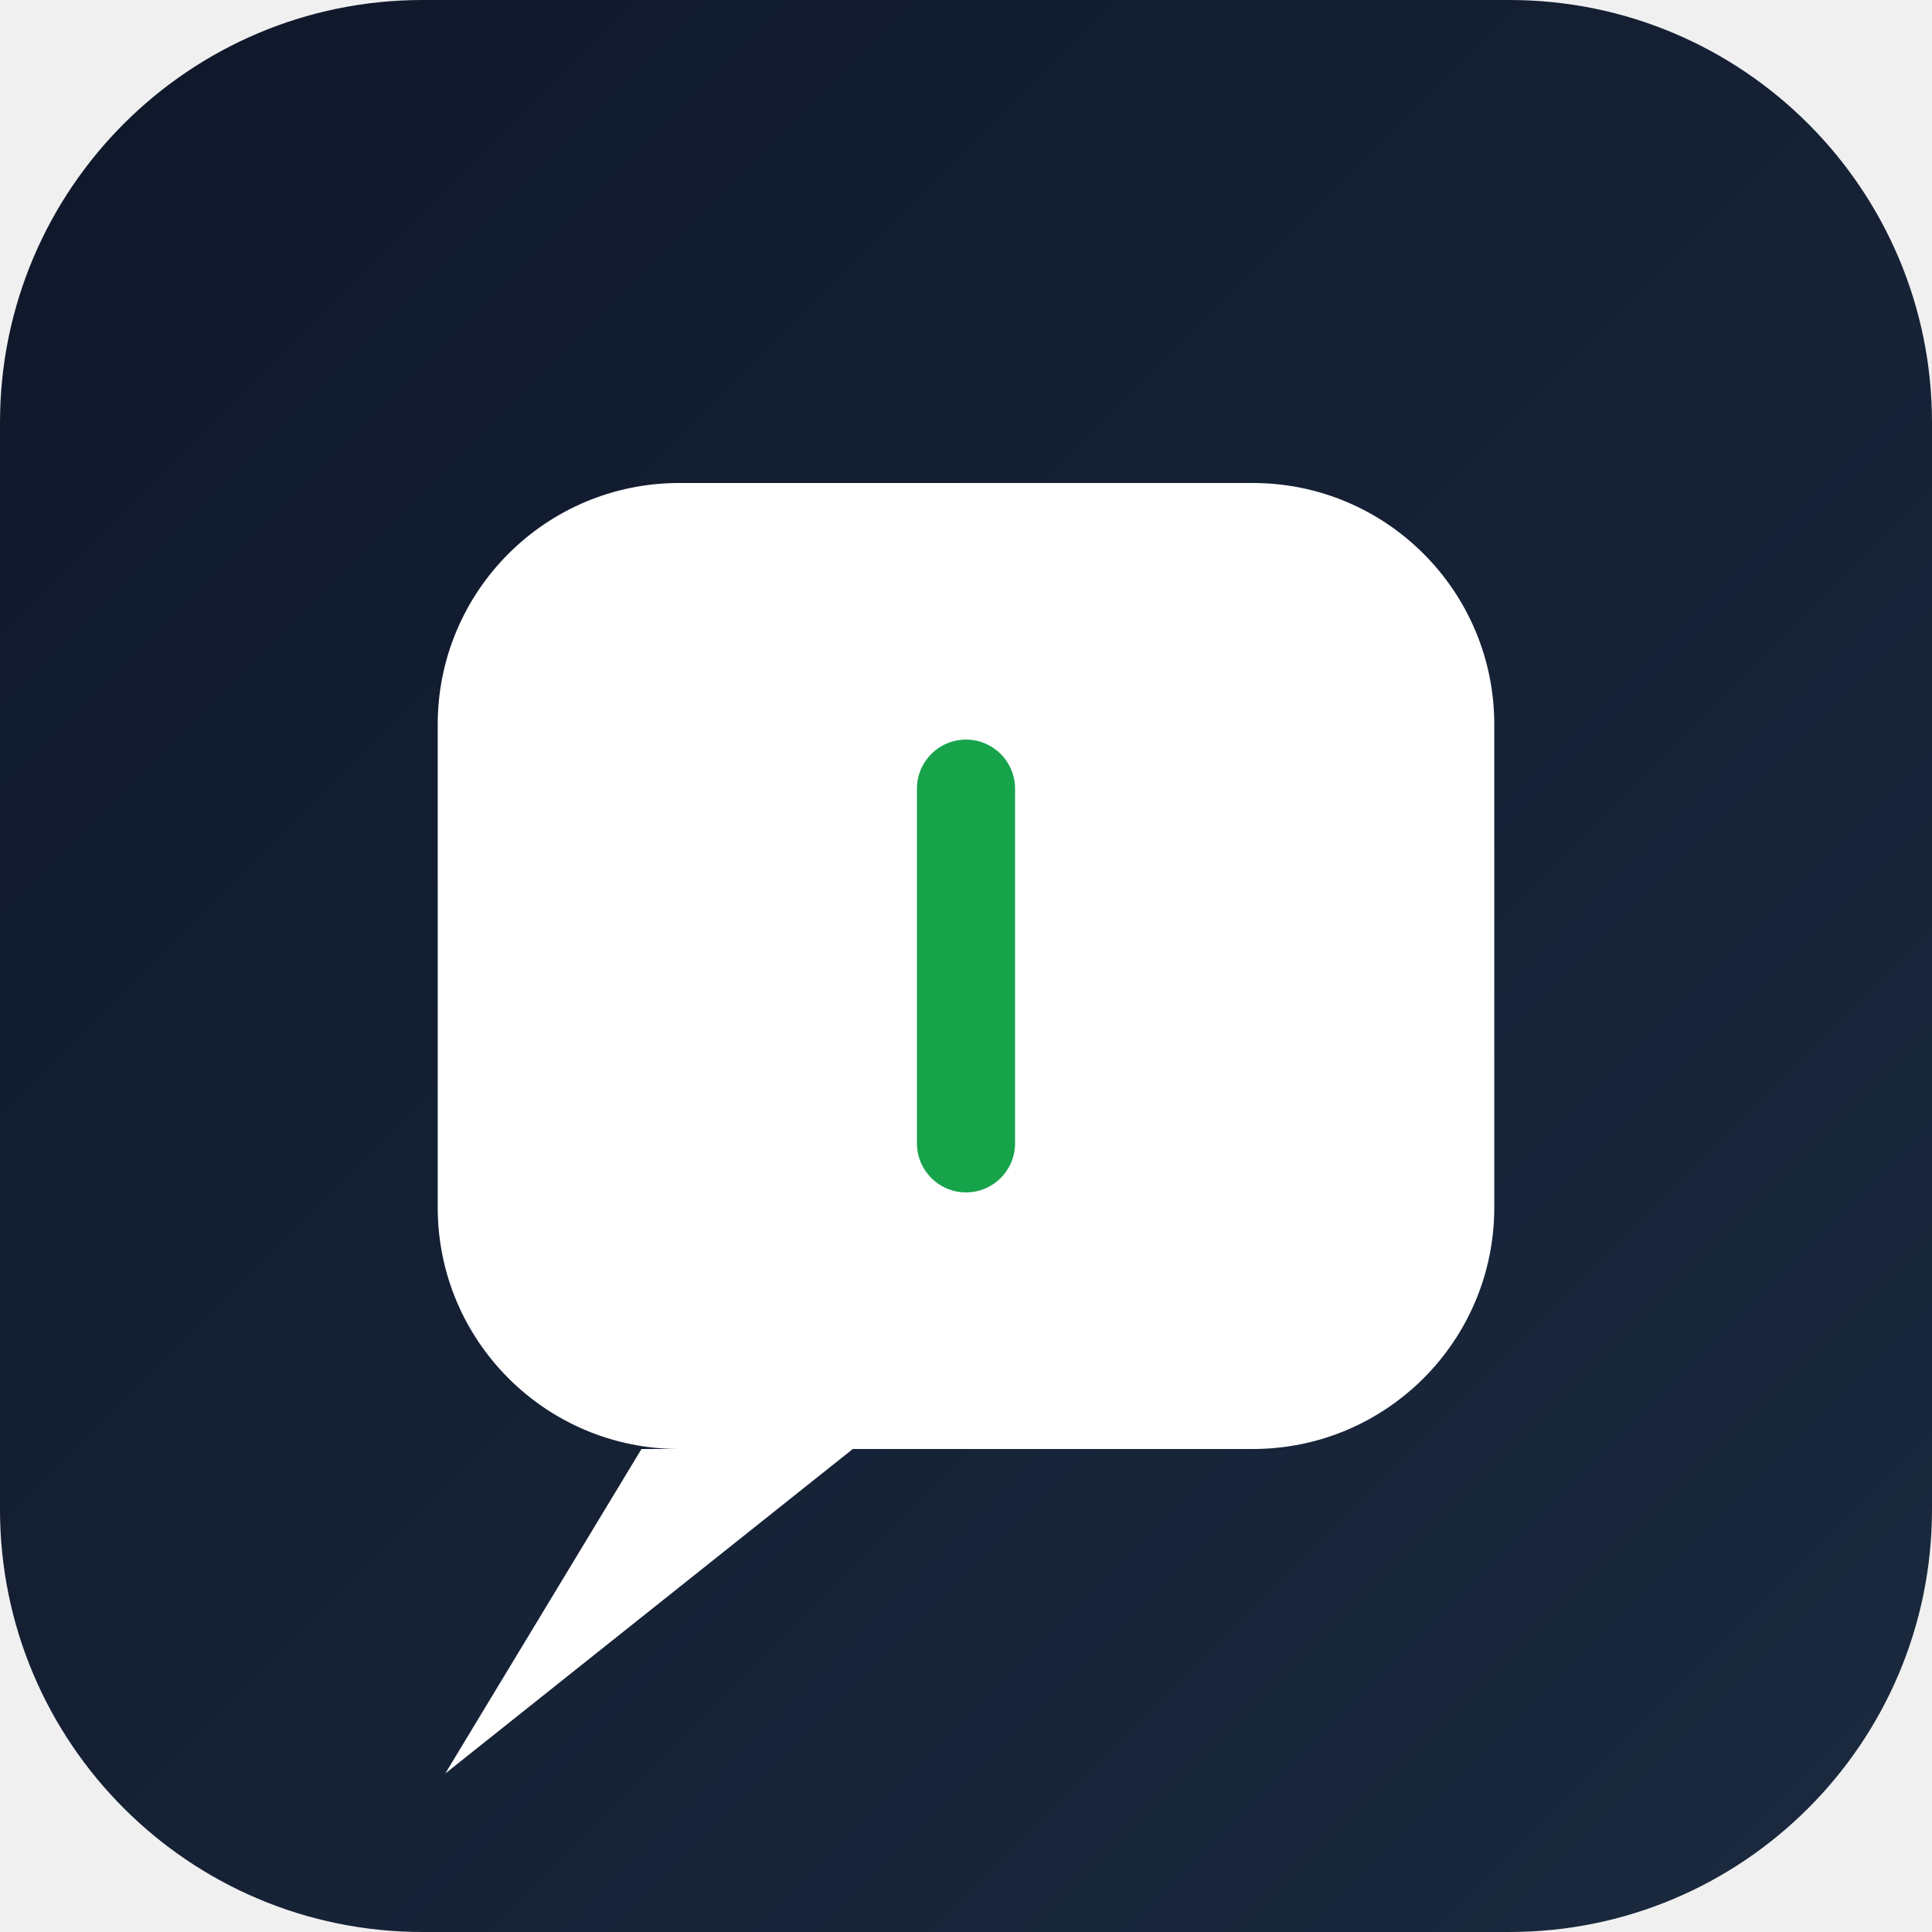
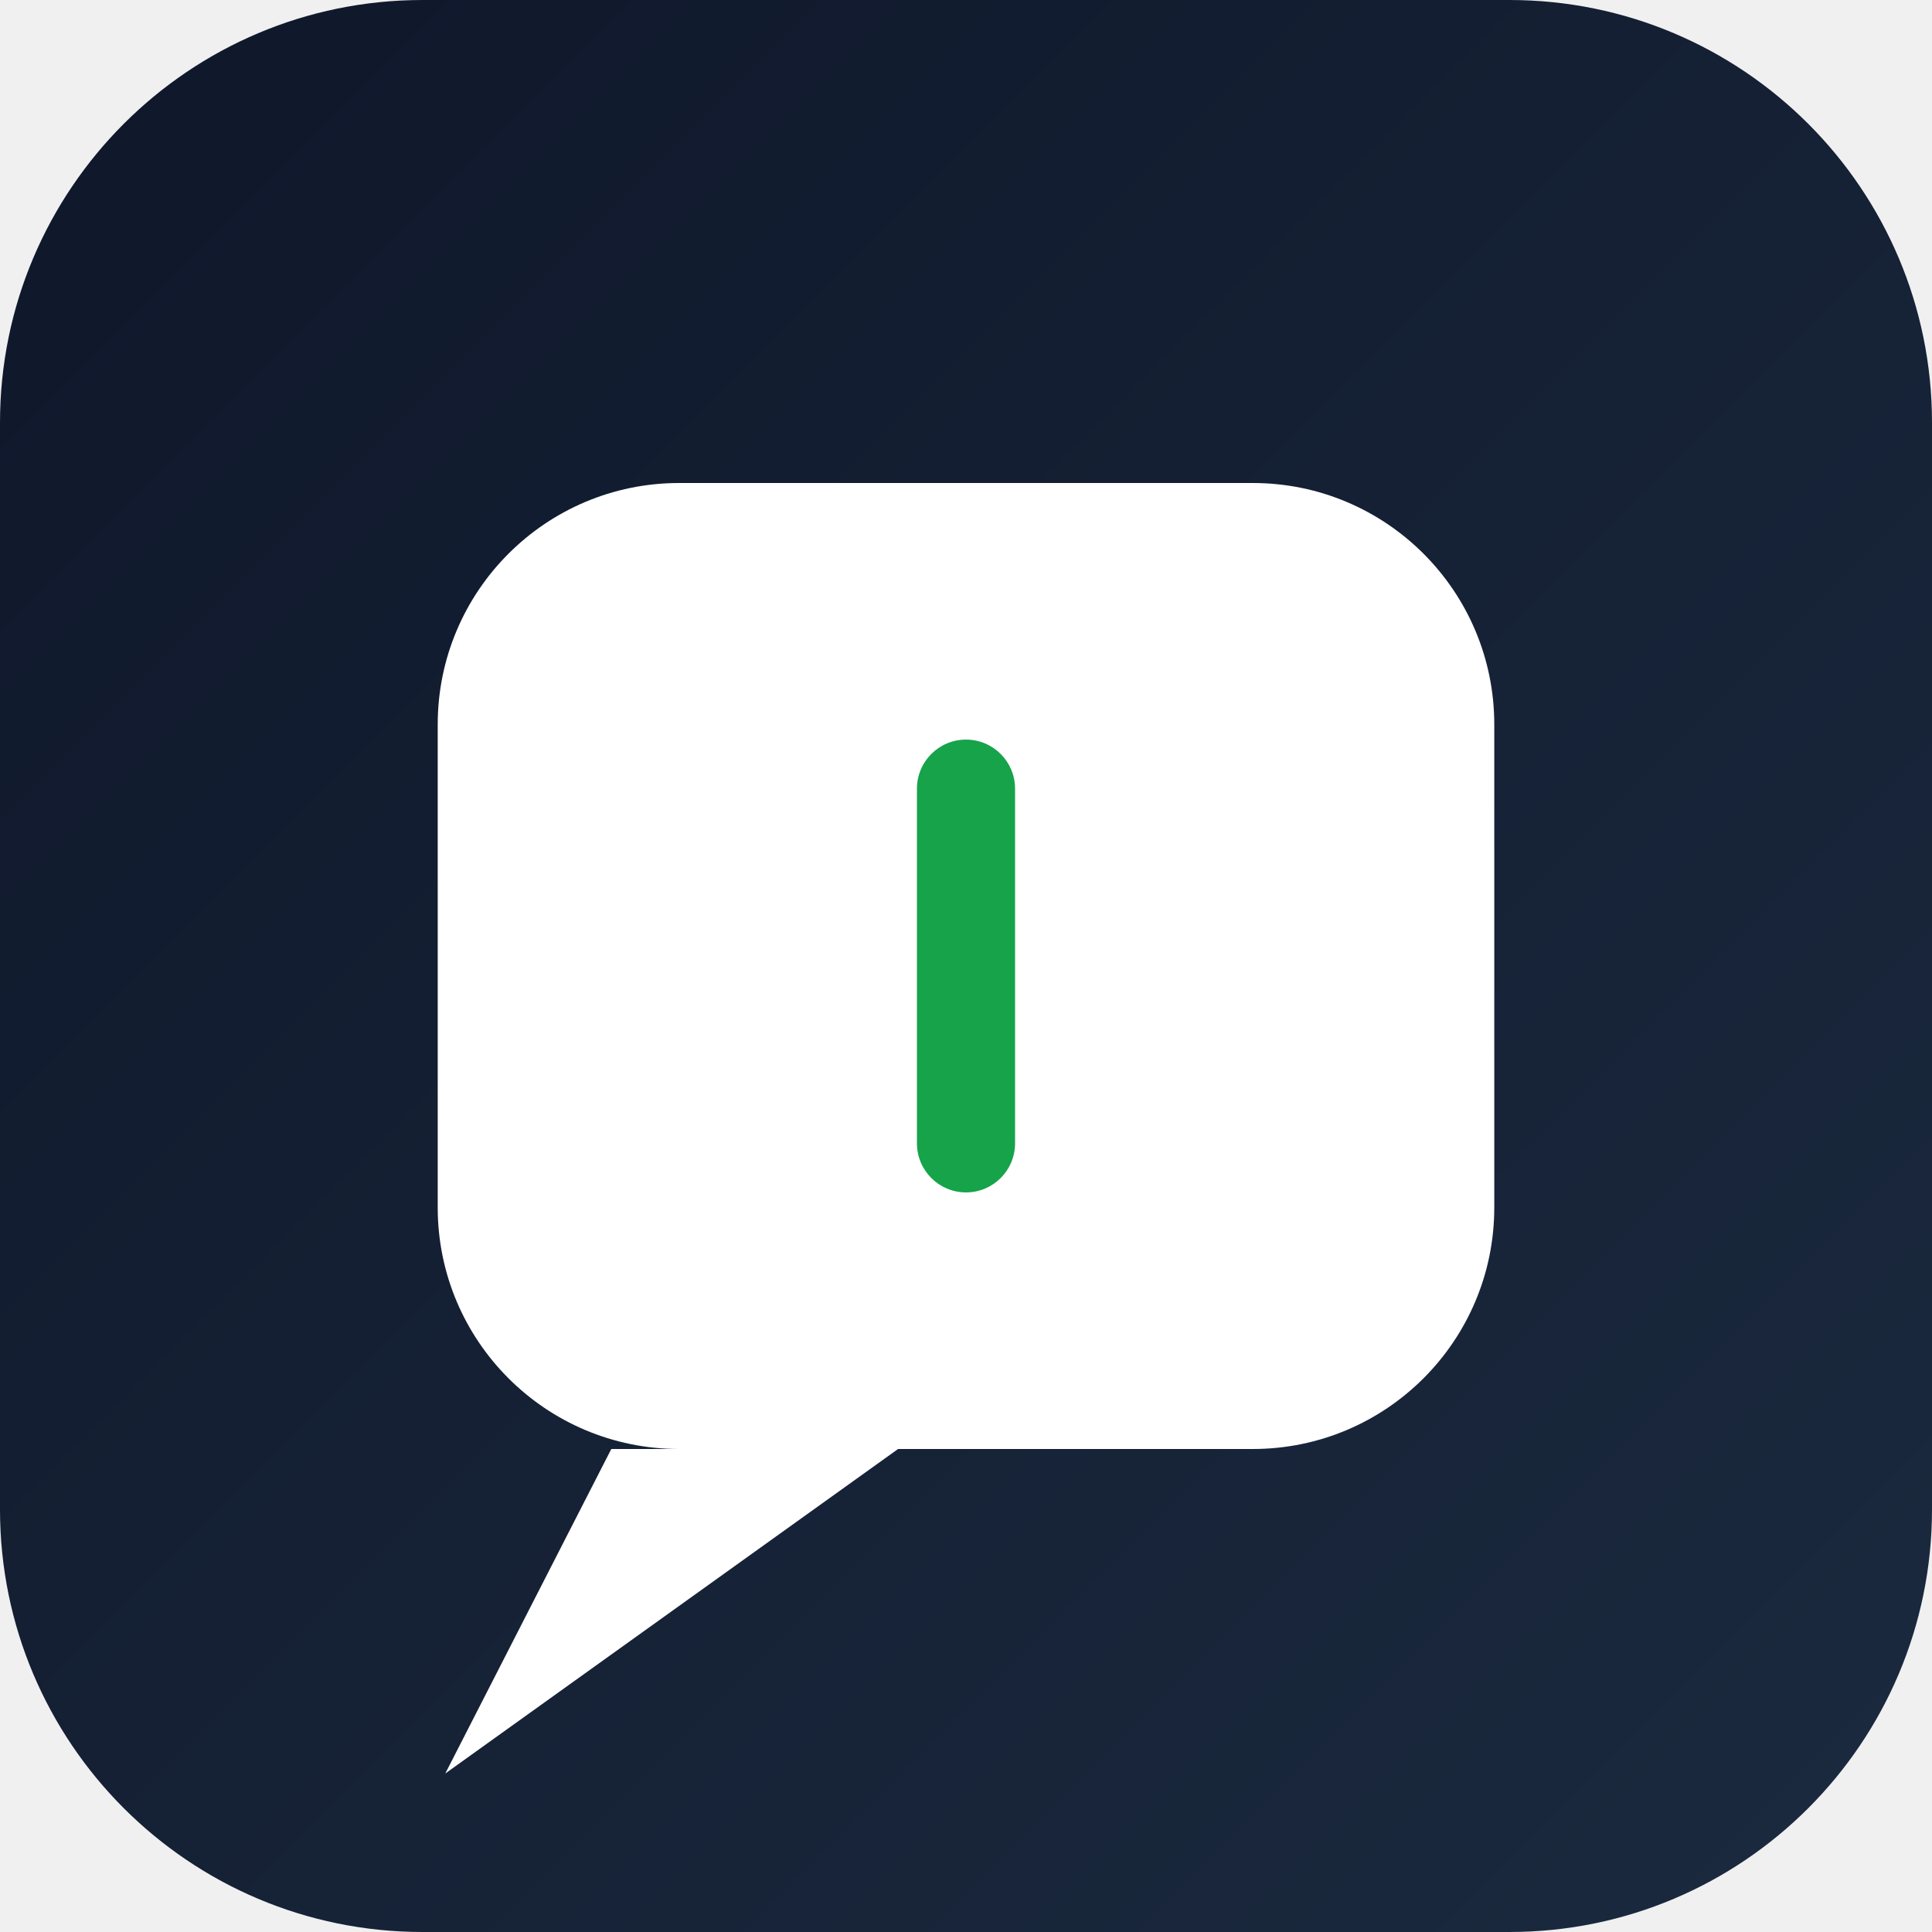
<svg xmlns="http://www.w3.org/2000/svg" viewBox="0 0 512 512" width="512" height="512" role="img" aria-label="pi-gchat icon, simplified for small sizes">
  <defs>
    <linearGradient id="bg" x1="0" y1="0" x2="1" y2="1">
      <stop offset="0" stop-color="#0f172a" />
      <stop offset="1" stop-color="#1b2a3f" />
    </linearGradient>
  </defs>
  <rect width="512" height="512" rx="112" fill="url(#bg)" />
-   <path d="M 170 384 L 118 470 L 226 384 Z" fill="#ffffff" />
+   <path d="M 162 384 L 118 470 L 238 384 Z" fill="#ffffff" />
  <rect x="116" y="128" width="280" height="256" rx="64" fill="#ffffff" />
  <rect x="243" y="196" width="26" height="120" rx="13" fill="#16a34a" />
</svg>
